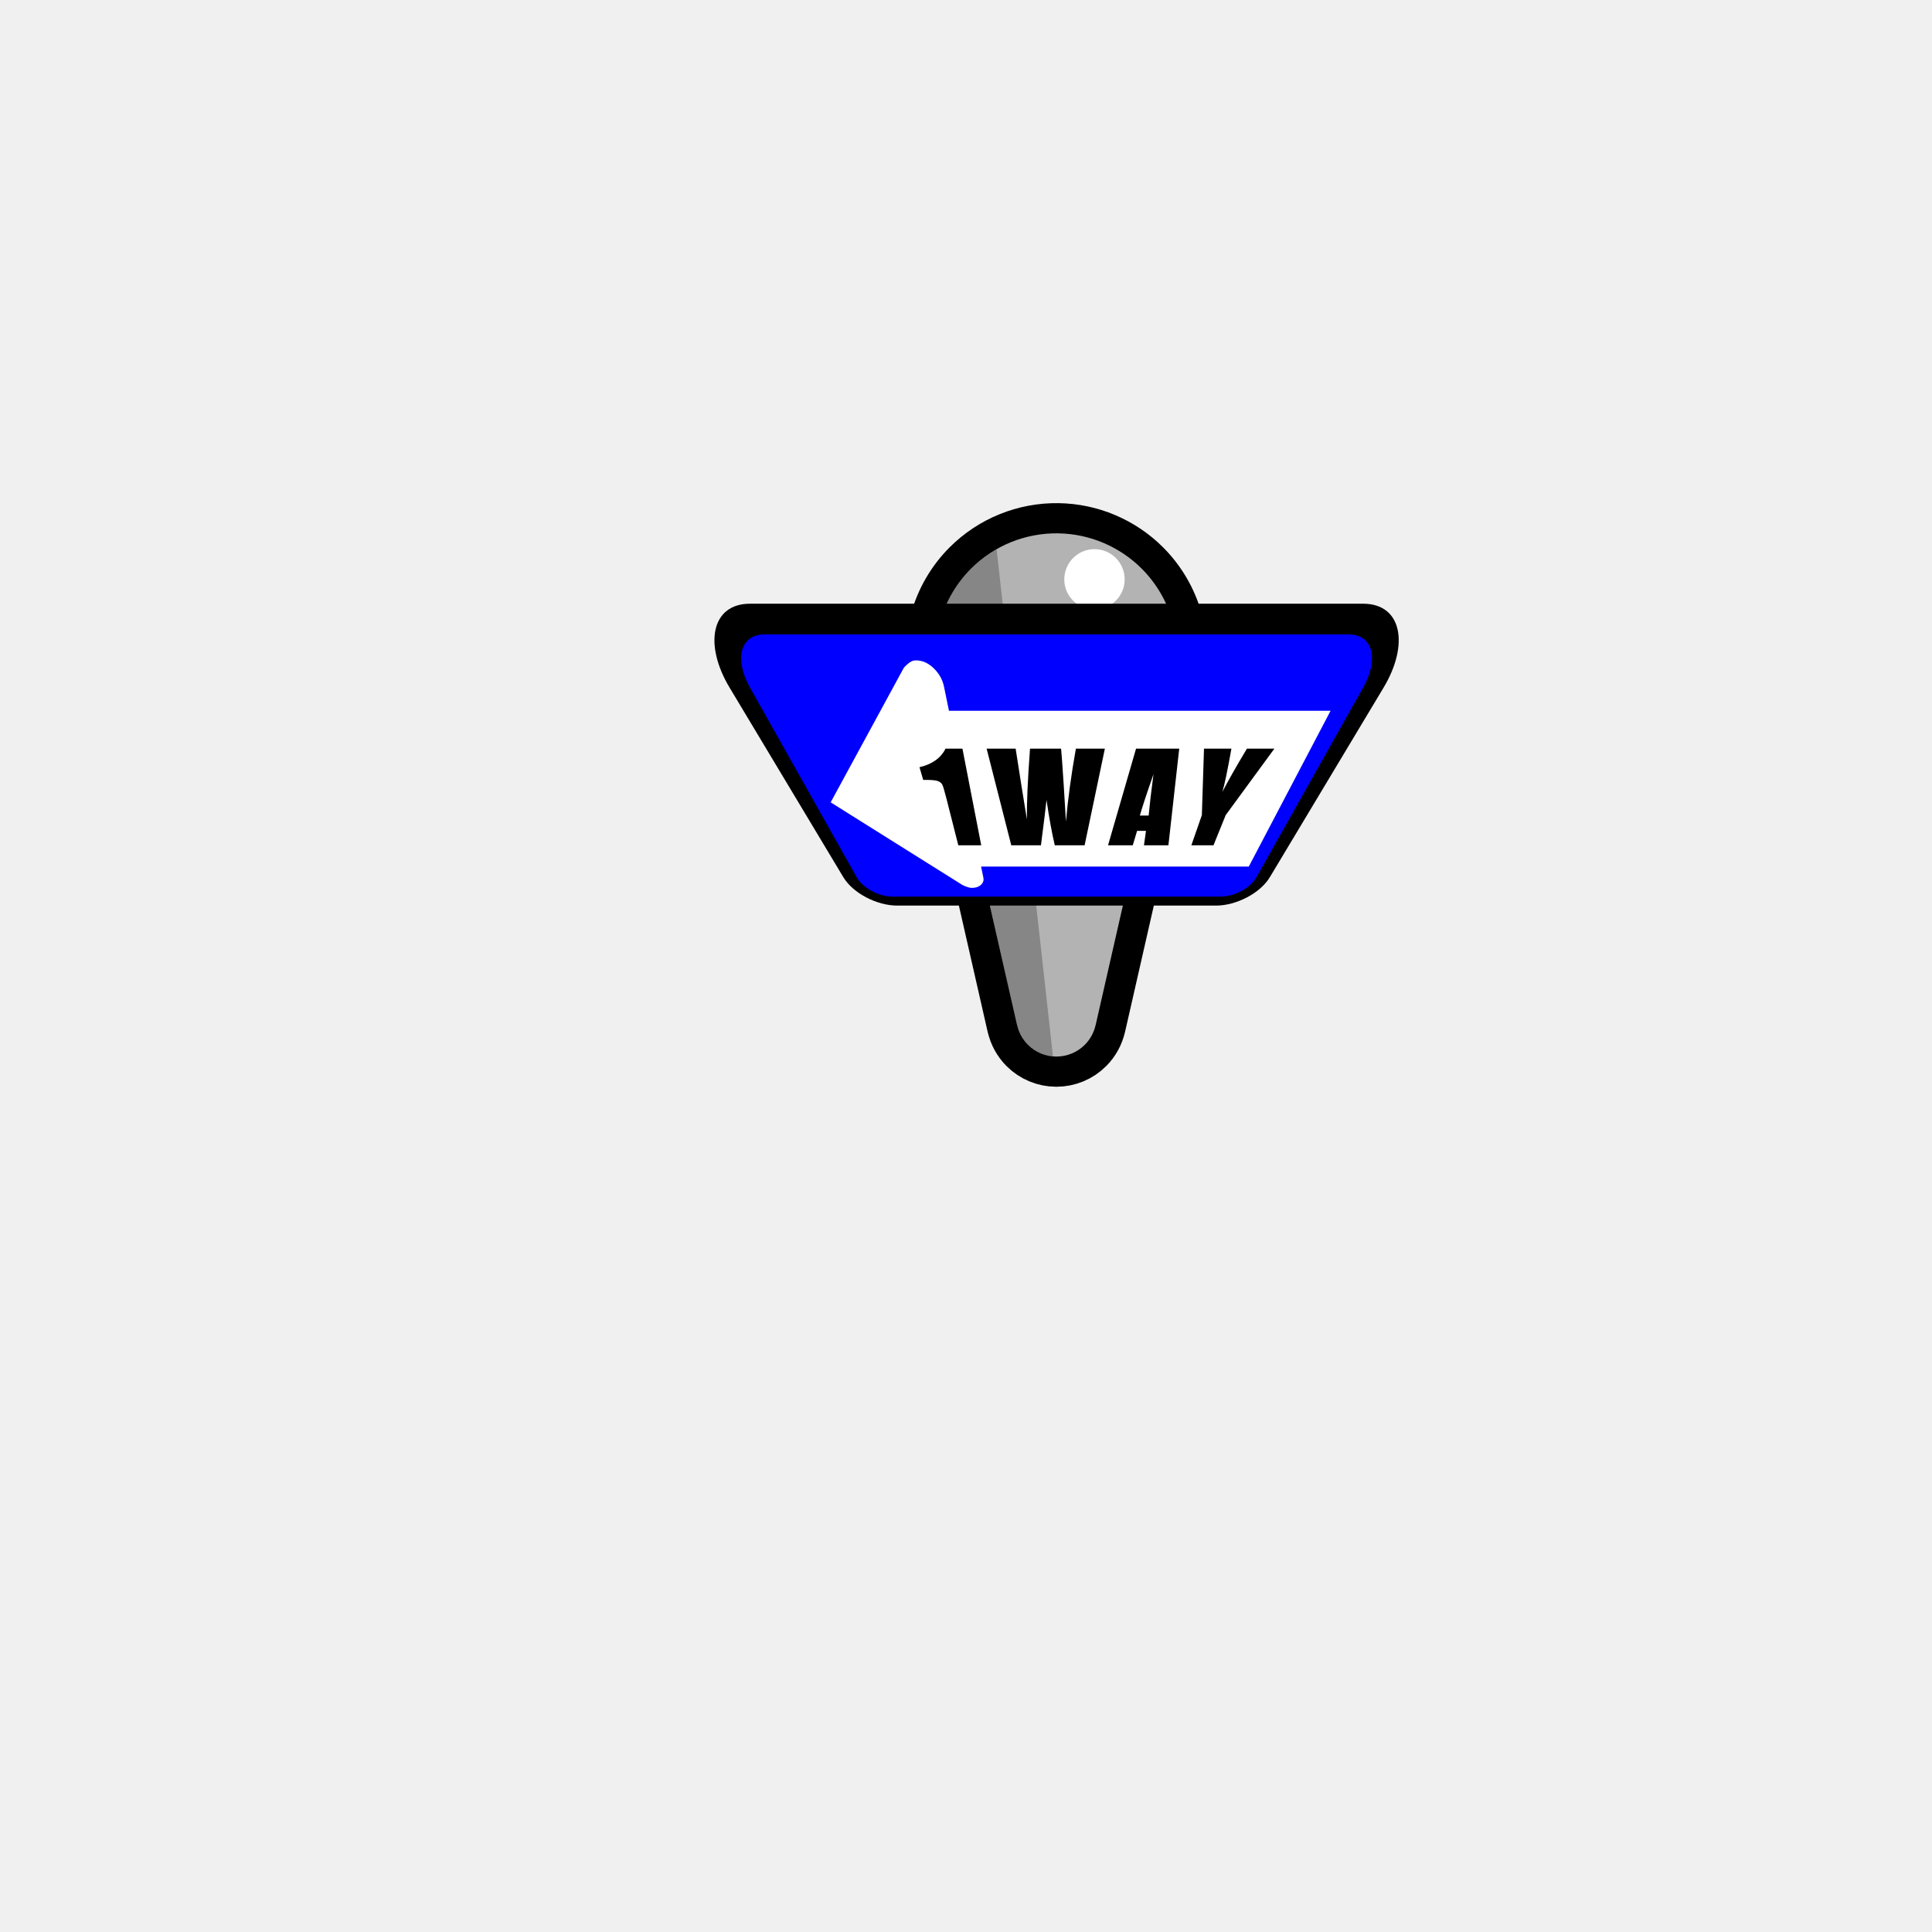
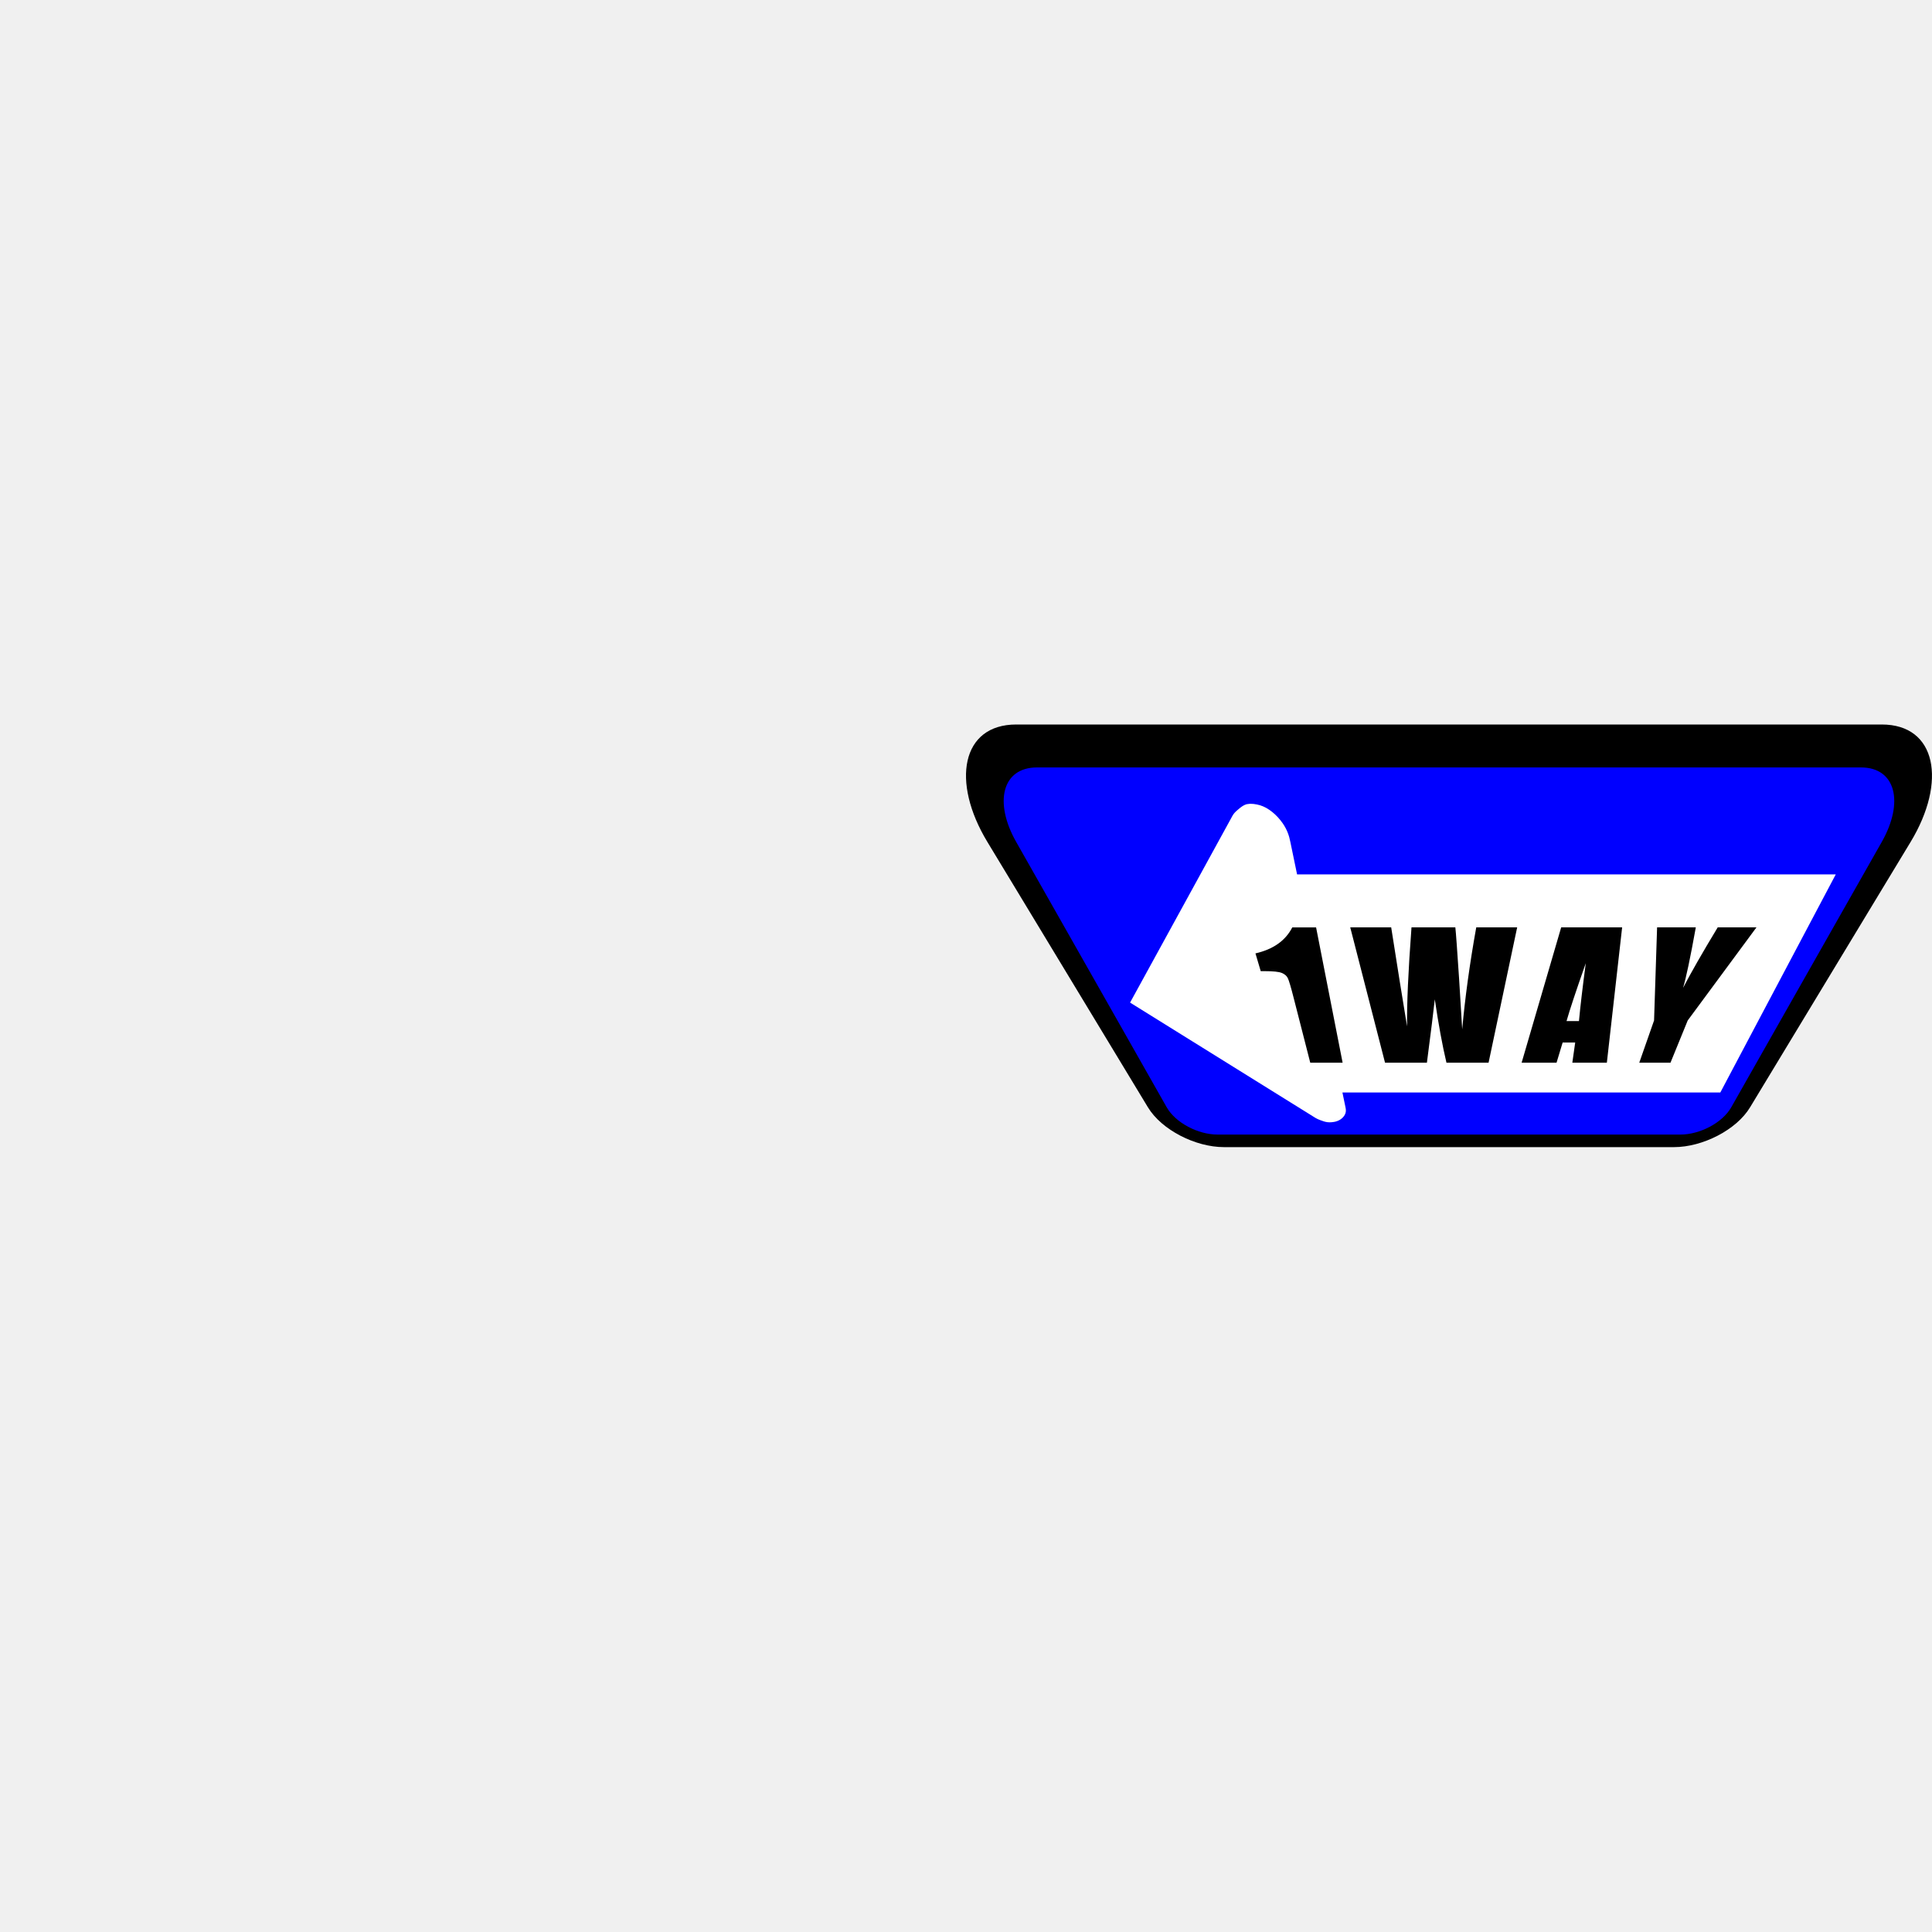
<svg xmlns="http://www.w3.org/2000/svg" width="64" height="64" id="svg3505" version="1.1" viewBox="0 0 64 64">
  <defs id="defs3507">
    </defs>
  <g id="layer1" transform="translate(0,32)" />
  <path id="path6114" d="m -30,48 -6,-10 25,0 -6,10 z" style="opacity:1;fill:red;fill-opacity:0.251;fill-rule:nonzero;stroke:none;stroke-width:2;stroke-linecap:round;stroke-linejoin:round;stroke-miterlimit:4;stroke-dasharray:none;stroke-dashoffset:0;stroke-opacity:1" />
-   <g id="g7880" transform="matrix(0,1,-1,0,69.0005,-1.001207)">
-     <g id="g7124" transform="matrix(0,-1,1,0,1.000865,69.00751)">
-       <path style="opacity:1;fill:#b3b3b3;fill-opacity:1;fill-rule:nonzero;stroke:black;stroke-width:2;stroke-linecap:round;stroke-linejoin:round;stroke-miterlimit:4;stroke-dasharray:none;stroke-dashoffset:0;stroke-opacity:1" d="m 35.059,17.668 a 4,4 0 0 0 -2.887,1.17 4,4 0 0 0 -1.064,3.729 l -0.004,0 2.596,11.396 0.002,0 a 1.333,1.333 0 0 0 0.355,0.646 1.333,1.333 0 0 0 1.887,0 1.333,1.333 0 0 0 0.355,-0.646 1.333,1.333 0 0 0 0.004,-0.012 l 2.594,-11.385 -0.002,0 A 4,4 0 0 0 37.828,18.838 4,4 0 0 0 35.059,17.668 Z" id="path5937" />
-       <path id="path4703" d="m 35.059,17.668 a 4,4 0 0 0 -2.887,1.17 4,4 0 0 0 -1.064,3.729 l -0.004,0 2.596,11.396 0.002,0 a 1.333,1.333 0 0 0 0.355,0.646 1.333,1.333 0 0 0 1.887,0 1.333,1.333 0 0 0 0.355,-0.646 1.333,1.333 0 0 0 0.004,-0.012 l 2.594,-11.385 -0.002,0 A 4,4 0 0 0 37.828,18.838 4,4 0 0 0 35.059,17.668 Z" style="opacity:1;fill:#b3b3b3;fill-opacity:1;fill-rule:nonzero;stroke:none;stroke-width:2;stroke-linecap:round;stroke-linejoin:miter;stroke-miterlimit:4;stroke-dasharray:none;stroke-dashoffset:0;stroke-opacity:1" />
-       <path id="path5930" d="m 33.021,18.195 a 4,4 0 0 0 -0.85,0.643 4,4 0 0 0 -1.064,3.729 l -0.004,0 2.596,11.396 0.002,0 a 1.333,1.333 0 0 0 0.355,0.646 1.333,1.333 0 0 0 0.832,0.387 L 33.021,18.195 Z" style="opacity:1;fill:black;fill-opacity:0.251;fill-rule:nonzero;stroke:none;stroke-width:2;stroke-linecap:round;stroke-linejoin:miter;stroke-miterlimit:4;stroke-dasharray:none;stroke-dashoffset:0;stroke-opacity:1" />
-       <circle r="1" cy="19.192" cx="36.263" id="path5935" style="opacity:1;fill:white;fill-opacity:1;fill-rule:nonzero;stroke:none;stroke-width:2;stroke-linecap:round;stroke-linejoin:miter;stroke-miterlimit:4;stroke-dasharray:none;stroke-dashoffset:0;stroke-opacity:1" />
-     </g>
-     <g transform="matrix(0,-1,1,0,-17,10.49968)" id="g7244">
-       <path id="rect3831-8" d="m -13.344,38 c 1.285,0 1.531,1.354 0.677,2.778 0,0 -3.768,6.28 -3.768,6.28 C -16.756,47.594 -17.551,48 -18.219,48 c 0,0 -10.562,0 -10.562,0 -0.668,0 -1.462,-0.406 -1.784,-0.942 0,0 -3.768,-6.28 -3.768,-6.28 C -35.188,39.354 -34.941,38 -33.656,38 c 0,0 20.312,0 20.312,0" style="color:black;font-style:normal;font-variant:normal;font-weight:normal;font-stretch:normal;font-size:medium;line-height:normal;font-family:Sans;-inkscape-font-specification:Sans;text-indent:0;text-align:start;text-decoration:none;text-decoration-line:none;letter-spacing:normal;word-spacing:normal;text-transform:none;direction:ltr;block-progression:tb;writing-mode:lr-tb;baseline-shift:baseline;text-anchor:start;display:inline;overflow:visible;visibility:visible;fill:black;fill-opacity:1;fill-rule:nonzero;stroke:none;stroke-width:2;marker:none;enable-background:accumulate" />
-       <path id="rect2989-37" d="m 13.833,39.016 c 0,0 19.335,0 19.335,0 0.82,0 1.015,0.826 0.489,1.762 0,0 -3.533,6.28 -3.533,6.28 -0.206,0.366 -0.734,0.645 -1.194,0.645 0,0 -10.859,0 -10.859,0 -0.46,0 -0.988,-0.279 -1.194,-0.645 0,0 -3.533,-6.28 -3.533,-6.28 -0.526,-0.935 -0.331,-1.762 0.489,-1.762 0,0 0,0 0,0" style="fill:blue;stroke:none" transform="scale(-1,1)" />
-       <path id="rect2995-4" d="m -28.23,39.882 c -0.09,0.019 -0.159,0.077 -0.23,0.139 -0.045,0.039 -0.089,0.08 -0.119,0.135 0,0 -0.756,1.391 -0.756,1.391 0,0 -1.649,3.033 -1.649,3.033 0,0 3.391,2.127 3.391,2.127 0,0 0.96,0.602 0.96,0.602 0.033,0.021 0.071,0.036 0.108,0.051 0.059,0.023 0.115,0.043 0.174,0.05 0.059,0.007 0.119,2.77e-4 0.171,-0.01 0.104,-0.022 0.189,-0.082 0.234,-0.163 0.031,-0.056 0.032,-0.117 0.017,-0.179 0,0 -0.072,-0.351 -0.072,-0.351 0,0 8.868,0 8.868,0 0,0 2.709,-5.16 2.709,-5.16 0,0 -12.641,0 -12.641,0 0,0 -0.158,-0.768 -0.158,-0.768 -0.027,-0.148 -0.08,-0.296 -0.177,-0.438 -0.143,-0.209 -0.341,-0.371 -0.534,-0.43 -0.096,-0.027 -0.204,-0.046 -0.294,-0.027 0,0 -5.54e-4,-0.002 -5.54e-4,-0.002 0,0 0,0 0,0" style="fill:white;fill-opacity:1;stroke:none" />
-       <g id="text2999-7" style="font-style:normal;font-variant:normal;font-weight:bold;font-stretch:normal;font-size:8px;font-family:Impact;-inkscape-font-specification:'Impact Bold';text-align:start;text-anchor:start;fill:black;fill-opacity:1;stroke:none" transform="matrix(0.78125,0,0,0.7777778,-32.76208,-781.0595)">
-         <path id="path4062" style="-inkscape-font-specification:'Impact Bold';letter-spacing:1px;fill:black" d="m 7.863,1059.248 c 0,0 0.797,4.117 0.797,4.117 0,0 -0.972,0 -0.972,0 0,0 -0.5,-1.978 -0.5,-1.978 -0.082,-0.326 -0.141,-0.527 -0.175,-0.596 -0.034,-0.069 -0.094,-0.121 -0.18,-0.156 -0.085,-0.037 -0.258,-0.055 -0.521,-0.055 0,0 -0.112,0 -0.112,0 0,0 -0.158,-0.54 -0.158,-0.54 0.532,-0.124 0.9,-0.385 1.106,-0.791 0,0 0.715,0 0.715,0" />
-         <path id="path4064" style="-inkscape-font-specification:'Impact Bold';letter-spacing:1px;fill:black" d="m 13.903,1059.248 c 0,0 -0.859,4.117 -0.859,4.117 0,0 -1.265,0 -1.265,0 -0.122,-0.522 -0.238,-1.157 -0.35,-1.928 -0.036,0.337 -0.118,1.003 -0.237,1.928 0,0 -1.258,0 -1.258,0 0,0 -1.045,-4.117 -1.045,-4.117 0,0 1.23,0 1.23,0 0,0 0.258,1.652 0.258,1.652 0,0 0.219,1.36 0.219,1.36 -0.008,-0.679 0.033,-1.653 0.133,-3.012 0,0 1.317,0 1.317,0 0.017,0.149 0.056,0.692 0.113,1.568 0,0 0.093,1.534 0.093,1.534 0.084,-0.946 0.222,-1.976 0.422,-3.102 0,0 1.23,0 1.23,0" />
-         <path id="path4066" style="-inkscape-font-specification:'Impact Bold';letter-spacing:1px;fill:black" d="m 17.056,1059.248 c 0,0 -0.459,4.117 -0.459,4.117 0,0 -1.037,0 -1.037,0 0,0 0.086,-0.614 0.086,-0.614 0,0 -0.377,0 -0.377,0 0,0 -0.183,0.614 -0.183,0.614 0,0 -1.049,0 -1.049,0 0,0 1.188,-4.117 1.188,-4.117 0,0 1.831,0 1.831,0 m -1.297,2.851 c 0.041,-0.444 0.108,-1.022 0.205,-1.761 -0.294,0.844 -0.481,1.416 -0.578,1.761 0,0 0.373,0 0.373,0" />
-         <path id="path4068" style="-inkscape-font-specification:'Impact Bold';letter-spacing:1px;fill:black" d="m 21.091,1059.248 c 0,0 -2.065,2.832 -2.065,2.832 0,0 -0.518,1.286 -0.518,1.286 0,0 -0.938,0 -0.938,0 0,0 0.445,-1.286 0.445,-1.286 0,0 0.091,-2.832 0.091,-2.832 0,0 1.163,0 1.163,0 -0.17,0.956 -0.295,1.551 -0.384,1.843 0.24,-0.466 0.582,-1.073 1.042,-1.843 0,0 1.163,0 1.163,0" />
-       </g>
+   <g id="g7244" transform="matrix(1.411641,0,0,1.4,81.17357,-29.2)">
+     <path style="color:#000000;font-style:normal;font-variant:normal;font-weight:normal;font-stretch:normal;font-size:medium;line-height:normal;font-family:Sans;-inkscape-font-specification:Sans;text-indent:0;text-align:start;text-decoration:none;text-decoration-line:none;letter-spacing:normal;word-spacing:normal;text-transform:none;direction:ltr;block-progression:tb;writing-mode:lr-tb;baseline-shift:baseline;text-anchor:start;display:inline;overflow:visible;visibility:visible;fill:#000000;fill-opacity:1;fill-rule:nonzero;stroke:none;stroke-width:2;marker:none;enable-background:accumulate" d="m -13.344,38 c 1.285,0 1.531,1.354 0.677,2.778 0,0 -3.768,6.28 -3.768,6.28 C -16.756,47.594 -17.551,48 -18.219,48 c 0,0 -10.562,0 -10.562,0 -0.668,0 -1.462,-0.406 -1.784,-0.942 0,0 -3.768,-6.28 -3.768,-6.28 C -35.188,39.354 -34.941,38 -33.656,38 c 0,0 20.312,0 20.312,0" id="rect3831-8" />
+     <path transform="scale(-1,1)" style="fill:#0000ff;stroke:none" d="m 13.833,39.016 c 0,0 19.335,0 19.335,0 0.82,0 1.015,0.826 0.489,1.762 0,0 -3.533,6.28 -3.533,6.28 -0.206,0.366 -0.734,0.645 -1.194,0.645 0,0 -10.859,0 -10.859,0 -0.46,0 -0.988,-0.279 -1.194,-0.645 0,0 -3.533,-6.28 -3.533,-6.28 -0.526,-0.935 -0.331,-1.762 0.489,-1.762 0,0 0,0 0,0" id="rect2989-37" />
+     <path style="fill:#ffffff;fill-opacity:1;stroke:none" d="m -28.23,39.882 c -0.09,0.019 -0.159,0.077 -0.23,0.139 -0.045,0.039 -0.089,0.08 -0.119,0.135 0,0 -0.756,1.391 -0.756,1.391 0,0 -1.649,3.033 -1.649,3.033 0,0 3.391,2.127 3.391,2.127 0,0 0.96,0.602 0.96,0.602 0.033,0.021 0.071,0.036 0.108,0.051 0.059,0.023 0.115,0.043 0.174,0.05 0.059,0.007 0.119,2.77e-4 0.171,-0.01 0.104,-0.022 0.189,-0.082 0.234,-0.163 0.031,-0.056 0.032,-0.117 0.017,-0.179 0,0 -0.072,-0.351 -0.072,-0.351 0,0 8.868,0 8.868,0 0,0 2.709,-5.16 2.709,-5.16 0,0 -12.641,0 -12.641,0 0,0 -0.158,-0.768 -0.158,-0.768 -0.027,-0.148 -0.08,-0.296 -0.177,-0.438 -0.143,-0.209 -0.341,-0.371 -0.534,-0.43 -0.096,-0.027 -0.204,-0.046 -0.294,-0.027 0,0 -5.54e-4,-0.002 -5.54e-4,-0.002 0,0 0,0 0,0" id="rect2995-4" />
+     <g transform="matrix(0.78125,0,0,0.7777778,-32.76208,-781.0595)" style="font-style:normal;font-variant:normal;font-weight:bold;font-stretch:normal;font-size:8px;font-family:Impact;-inkscape-font-specification:'Impact Bold';text-align:start;text-anchor:start;fill:#000000;fill-opacity:1;stroke:none" id="text2999-7">
+       <path d="m 7.863,1059.248 c 0,0 0.797,4.117 0.797,4.117 0,0 -0.972,0 -0.972,0 0,0 -0.5,-1.978 -0.5,-1.978 -0.082,-0.326 -0.141,-0.527 -0.175,-0.596 -0.034,-0.069 -0.094,-0.121 -0.18,-0.156 -0.085,-0.037 -0.258,-0.055 -0.521,-0.055 0,0 -0.112,0 -0.112,0 0,0 -0.158,-0.54 -0.158,-0.54 0.532,-0.124 0.9,-0.385 1.106,-0.791 0,0 0.715,0 0.715,0" style="-inkscape-font-specification:'Impact Bold';letter-spacing:1px;fill:#000000" id="path4062" />
+       <path d="m 13.903,1059.248 c 0,0 -0.859,4.117 -0.859,4.117 0,0 -1.265,0 -1.265,0 -0.122,-0.522 -0.238,-1.157 -0.35,-1.928 -0.036,0.337 -0.118,1.003 -0.237,1.928 0,0 -1.258,0 -1.258,0 0,0 -1.045,-4.117 -1.045,-4.117 0,0 1.23,0 1.23,0 0,0 0.258,1.652 0.258,1.652 0,0 0.219,1.36 0.219,1.36 -0.008,-0.679 0.033,-1.653 0.133,-3.012 0,0 1.317,0 1.317,0 0.017,0.149 0.056,0.692 0.113,1.568 0,0 0.093,1.534 0.093,1.534 0.084,-0.946 0.222,-1.976 0.422,-3.102 0,0 1.23,0 1.23,0" style="-inkscape-font-specification:'Impact Bold';letter-spacing:1px;fill:#000000" id="path4064" />
+       <path d="m 17.056,1059.248 c 0,0 -0.459,4.117 -0.459,4.117 0,0 -1.037,0 -1.037,0 0,0 0.086,-0.614 0.086,-0.614 0,0 -0.377,0 -0.377,0 0,0 -0.183,0.614 -0.183,0.614 0,0 -1.049,0 -1.049,0 0,0 1.188,-4.117 1.188,-4.117 0,0 1.831,0 1.831,0 m -1.297,2.851 c 0.041,-0.444 0.108,-1.022 0.205,-1.761 -0.294,0.844 -0.481,1.416 -0.578,1.761 0,0 0.373,0 0.373,0" style="-inkscape-font-specification:'Impact Bold';letter-spacing:1px;fill:#000000" id="path4066" />
+       <path d="m 21.091,1059.248 c 0,0 -2.065,2.832 -2.065,2.832 0,0 -0.518,1.286 -0.518,1.286 0,0 -0.938,0 -0.938,0 0,0 0.445,-1.286 0.445,-1.286 0,0 0.091,-2.832 0.091,-2.832 0,0 1.163,0 1.163,0 -0.17,0.956 -0.295,1.551 -0.384,1.843 0.24,-0.466 0.582,-1.073 1.042,-1.843 0,0 1.163,0 1.163,0" style="-inkscape-font-specification:'Impact Bold';letter-spacing:1px;fill:#000000" id="path4068" />
    </g>
  </g>
</svg>
